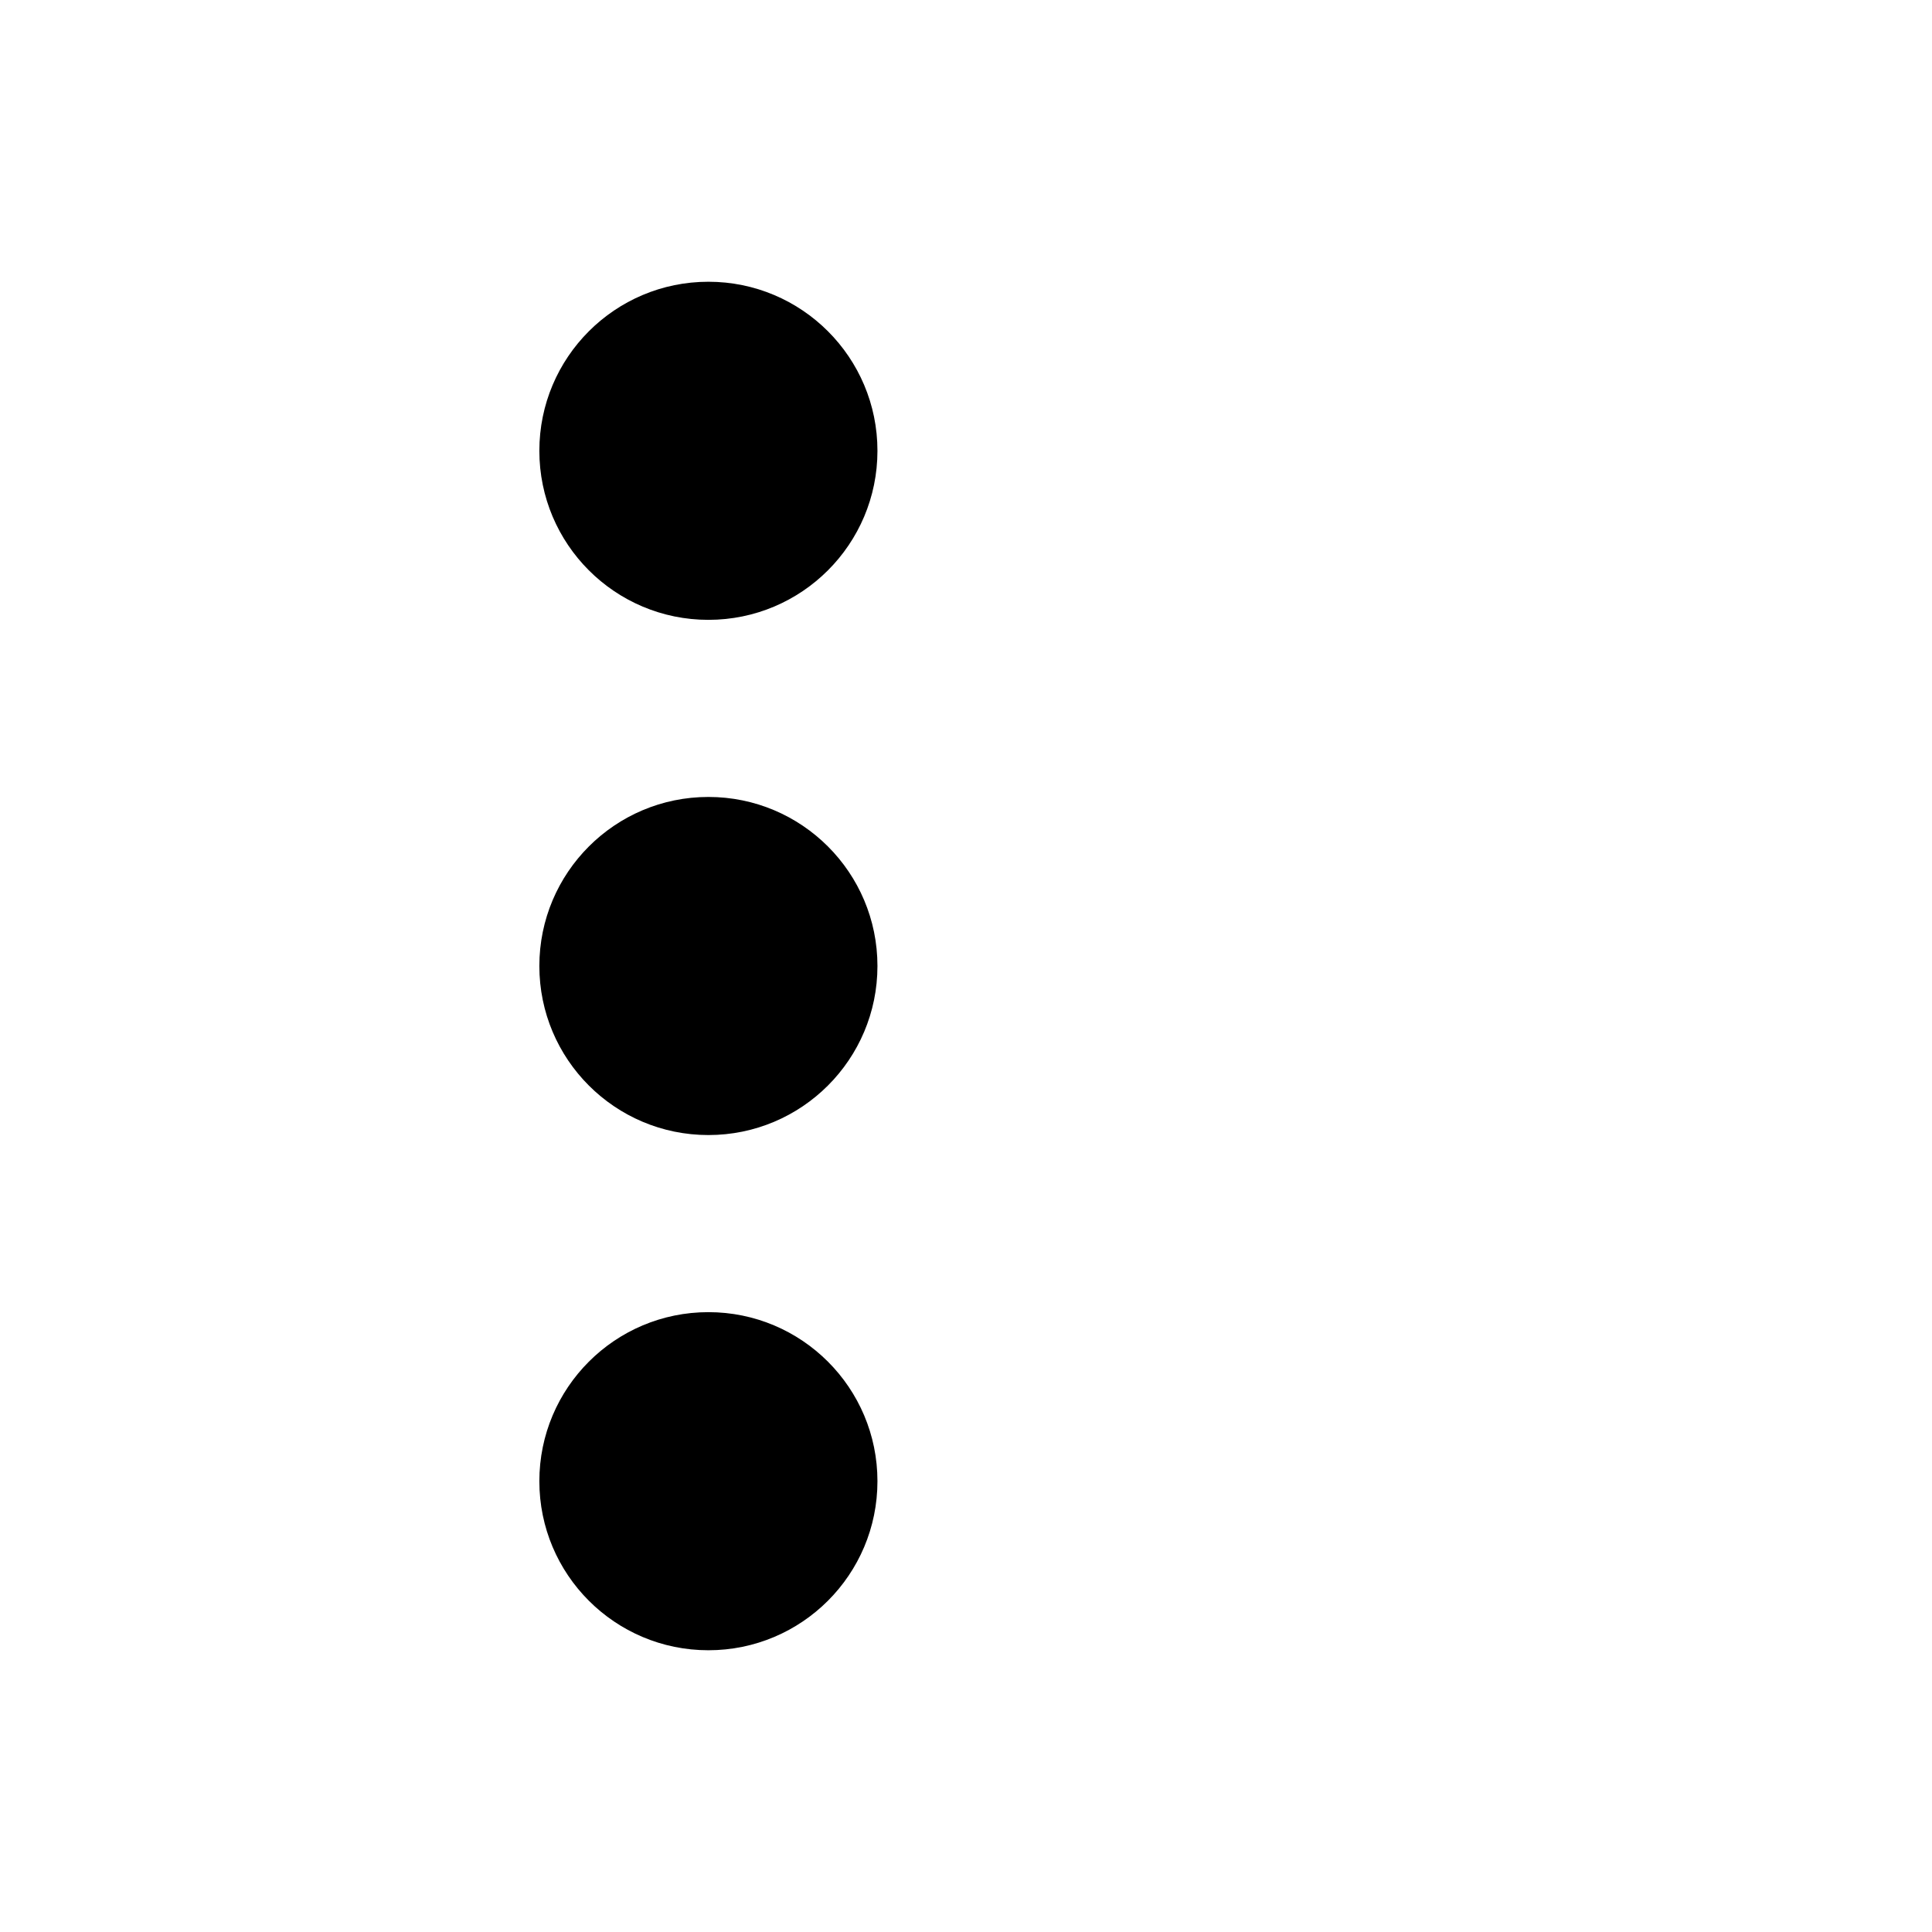
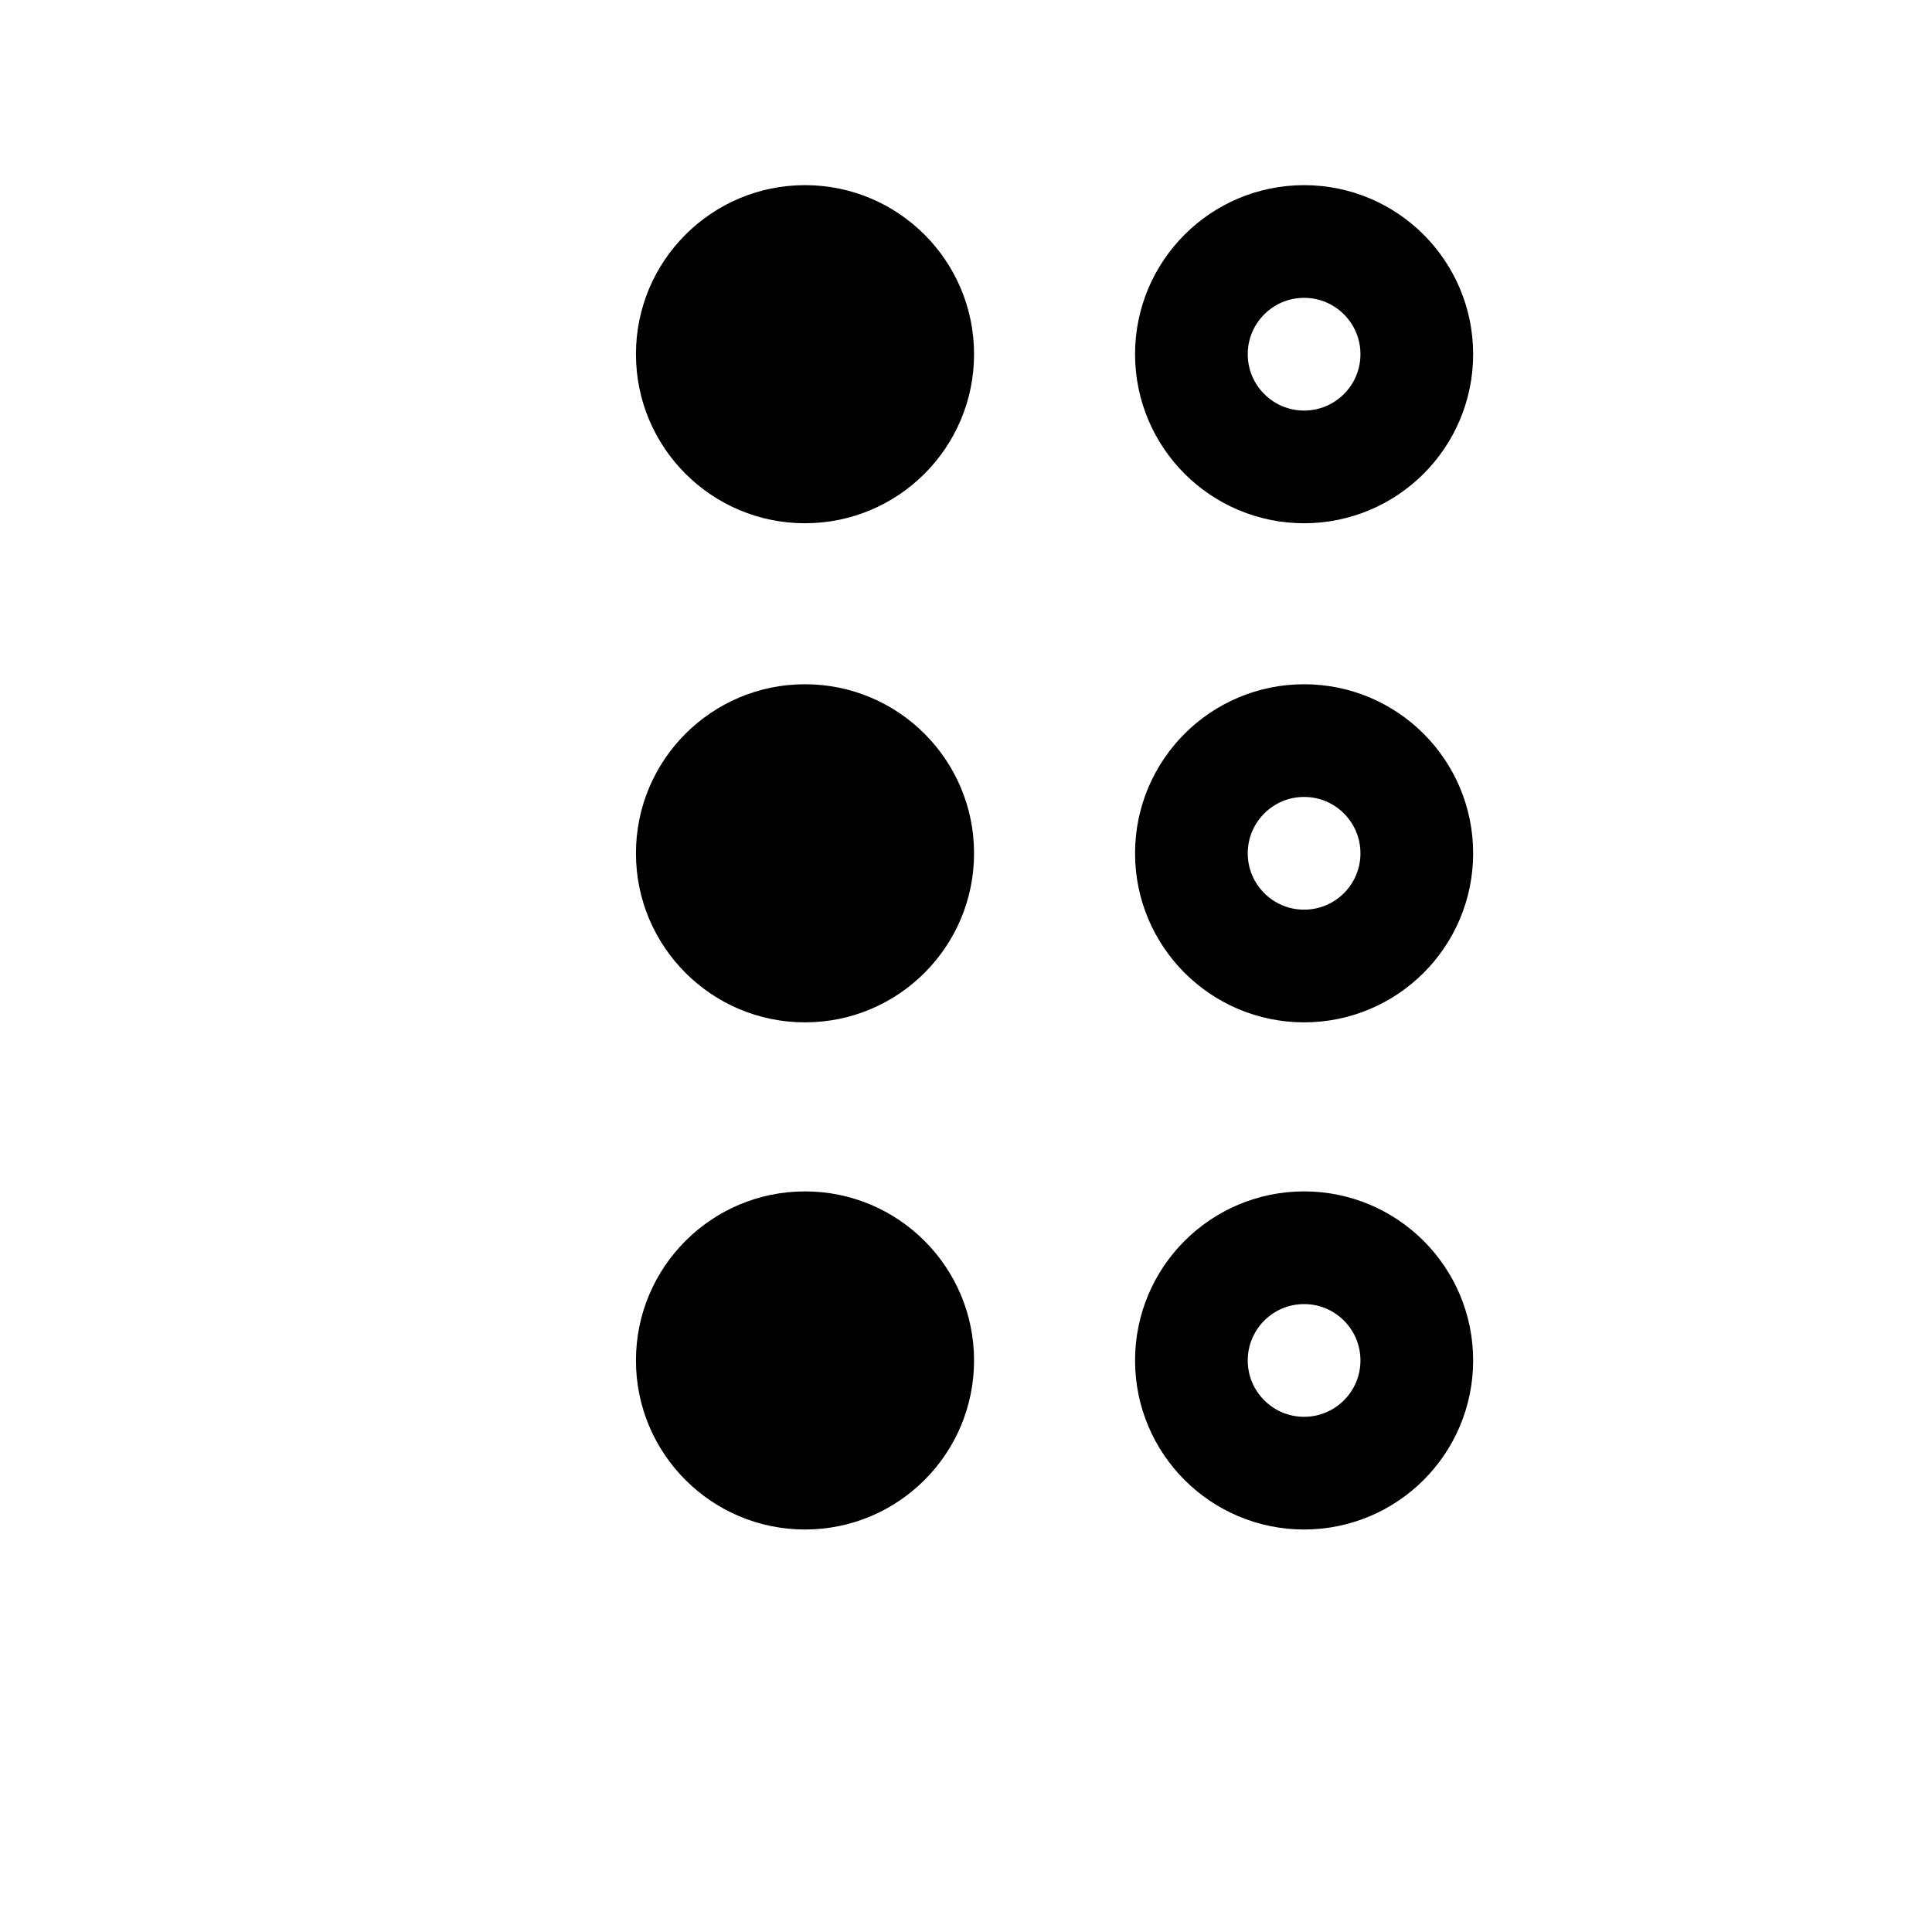
<svg xmlns="http://www.w3.org/2000/svg" viewBox="0 0 12 12" fill="currentColor">
-   <circle cx="4.4" cy="2.8" r="1.05" />
-   <circle cx="4.4" cy="6" r="1.05" />
-   <circle cx="4.4" cy="9.2" r="1.05" />
+   <circle cx="5.0" cy="2.2" r="1.05" />
+   <circle cx="5.0" cy="5.3" r="1.05" />
+   <circle cx="5.0" cy="8.45" r="1.05" />
+   <circle cx="8.1" cy="2.2" r="0.7" fill="none" stroke="currentColor" stroke-width="0.7" />
+   <circle cx="8.1" cy="5.3" r="0.7" fill="none" stroke="currentColor" stroke-width="0.7" />
+   <circle cx="8.1" cy="8.45" r="0.7" fill="none" stroke="currentColor" stroke-width="0.7" />
</svg>
